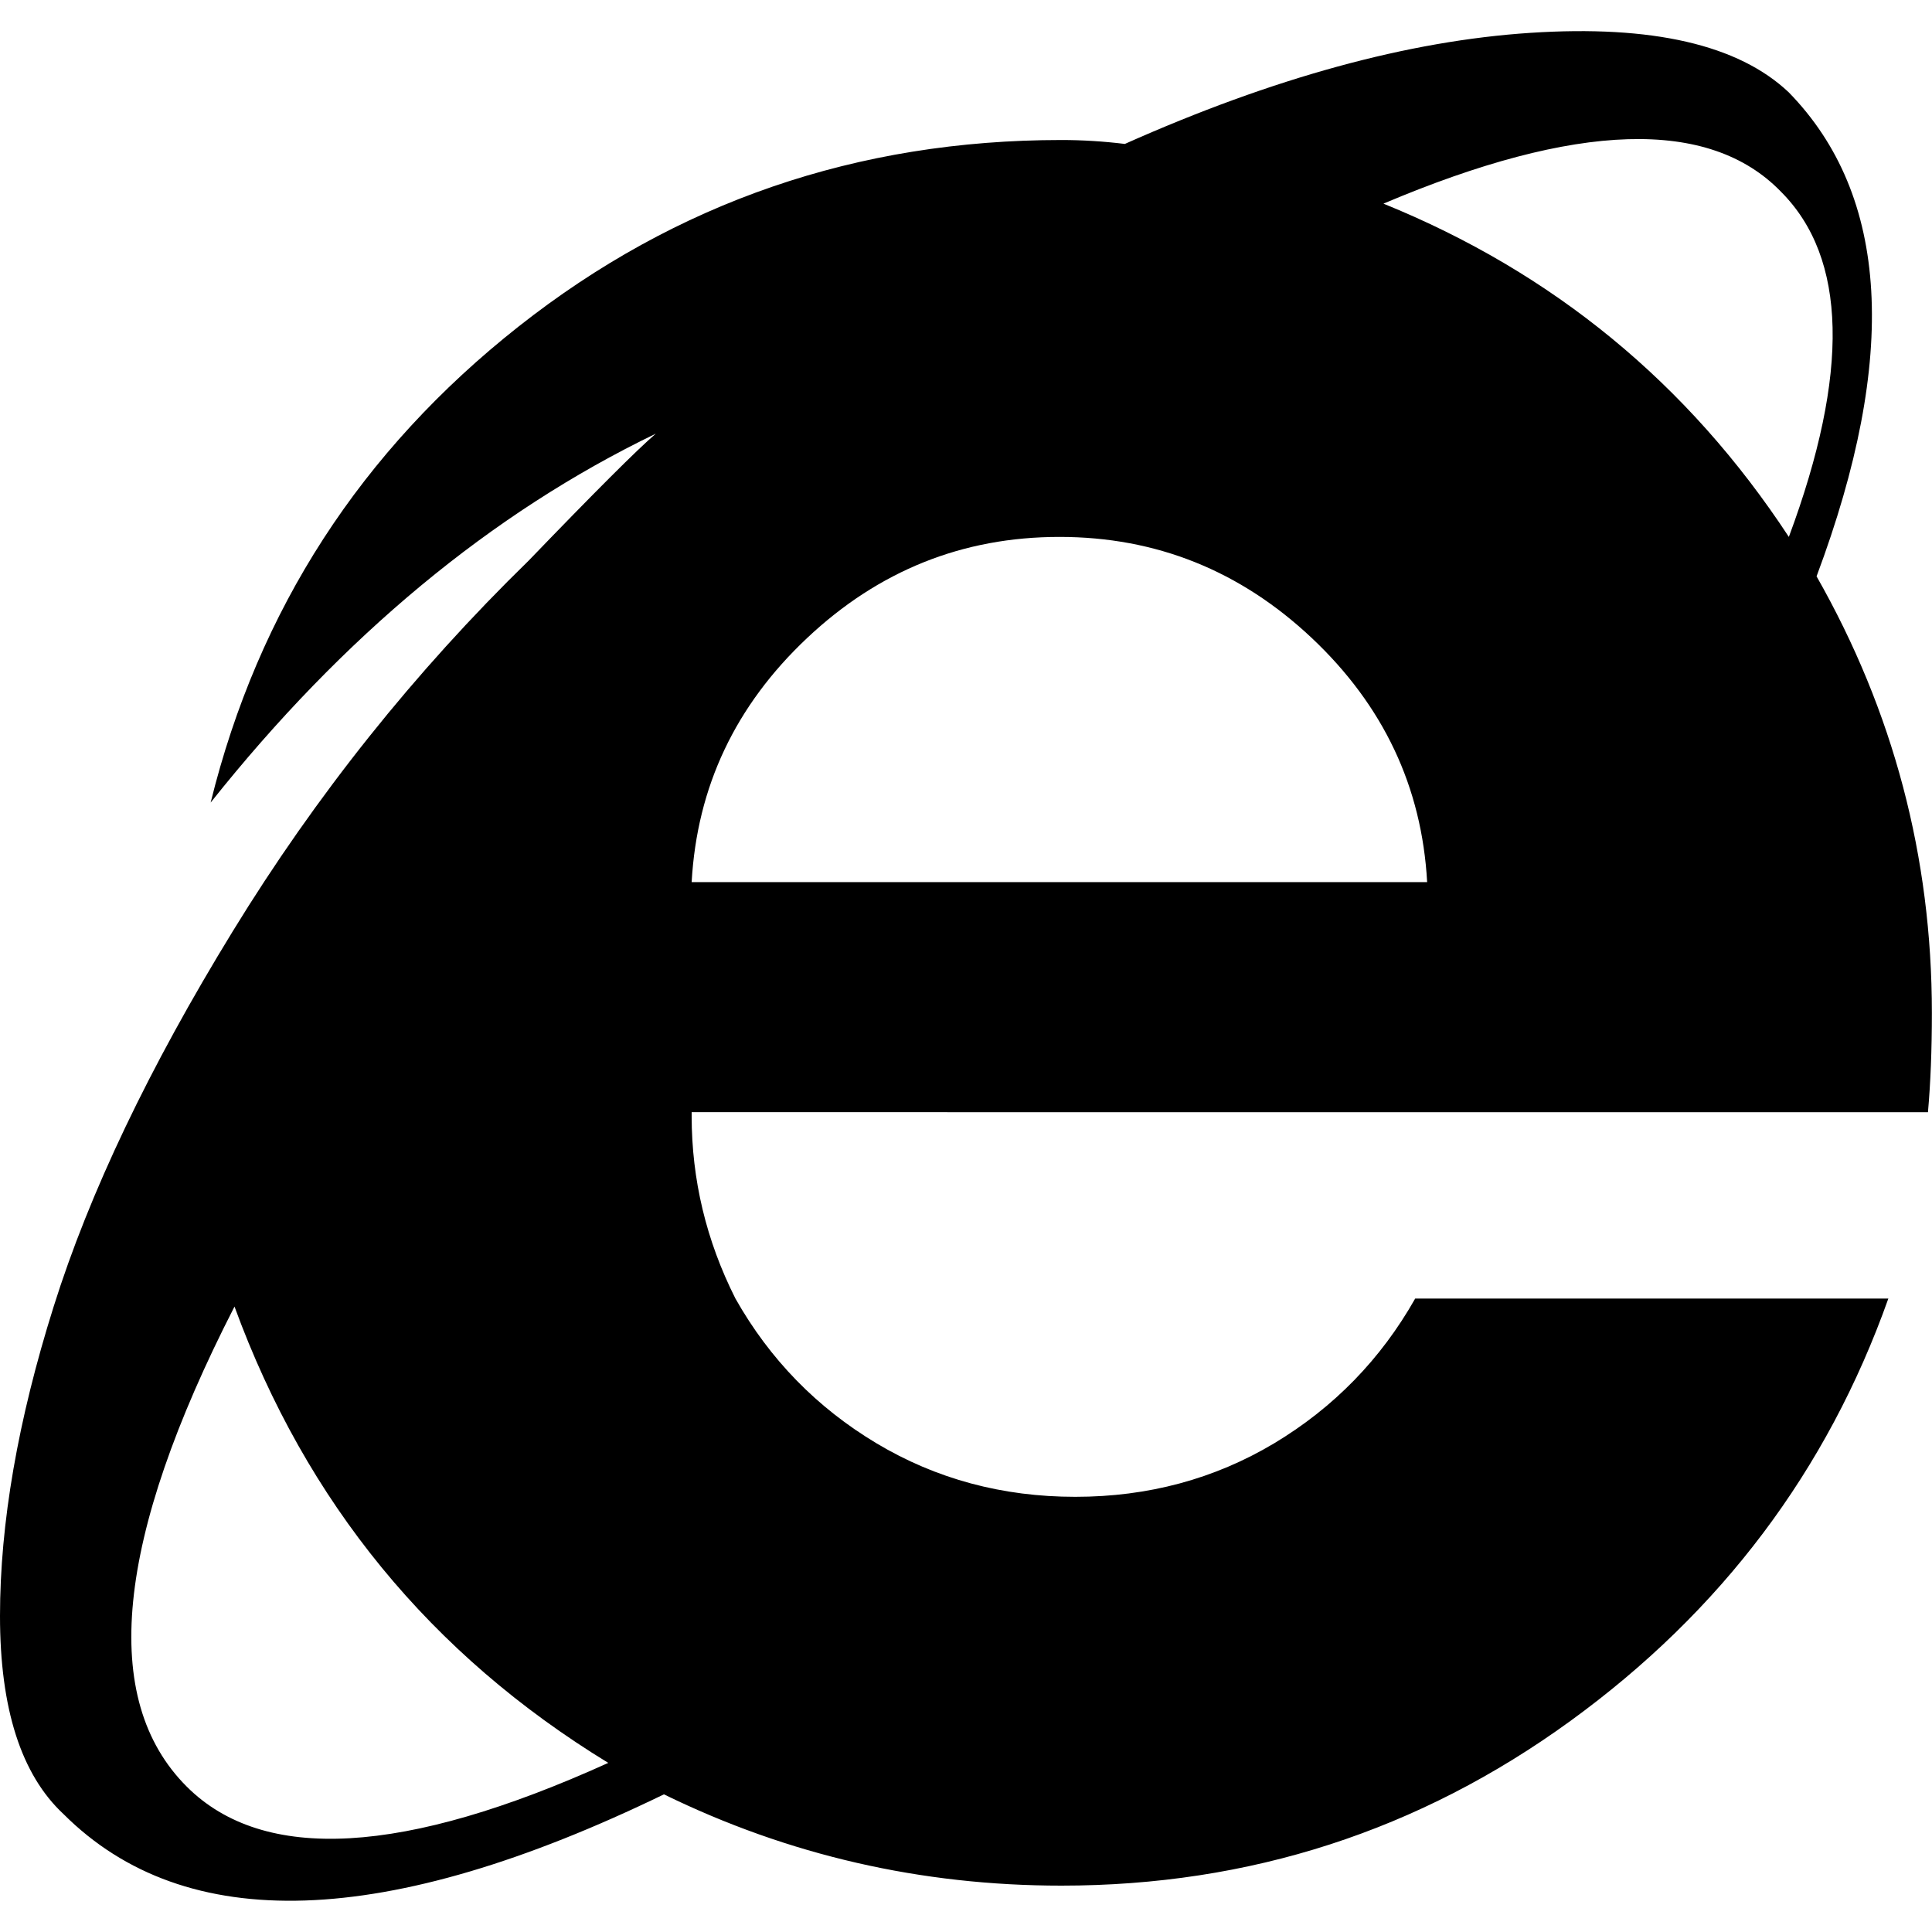
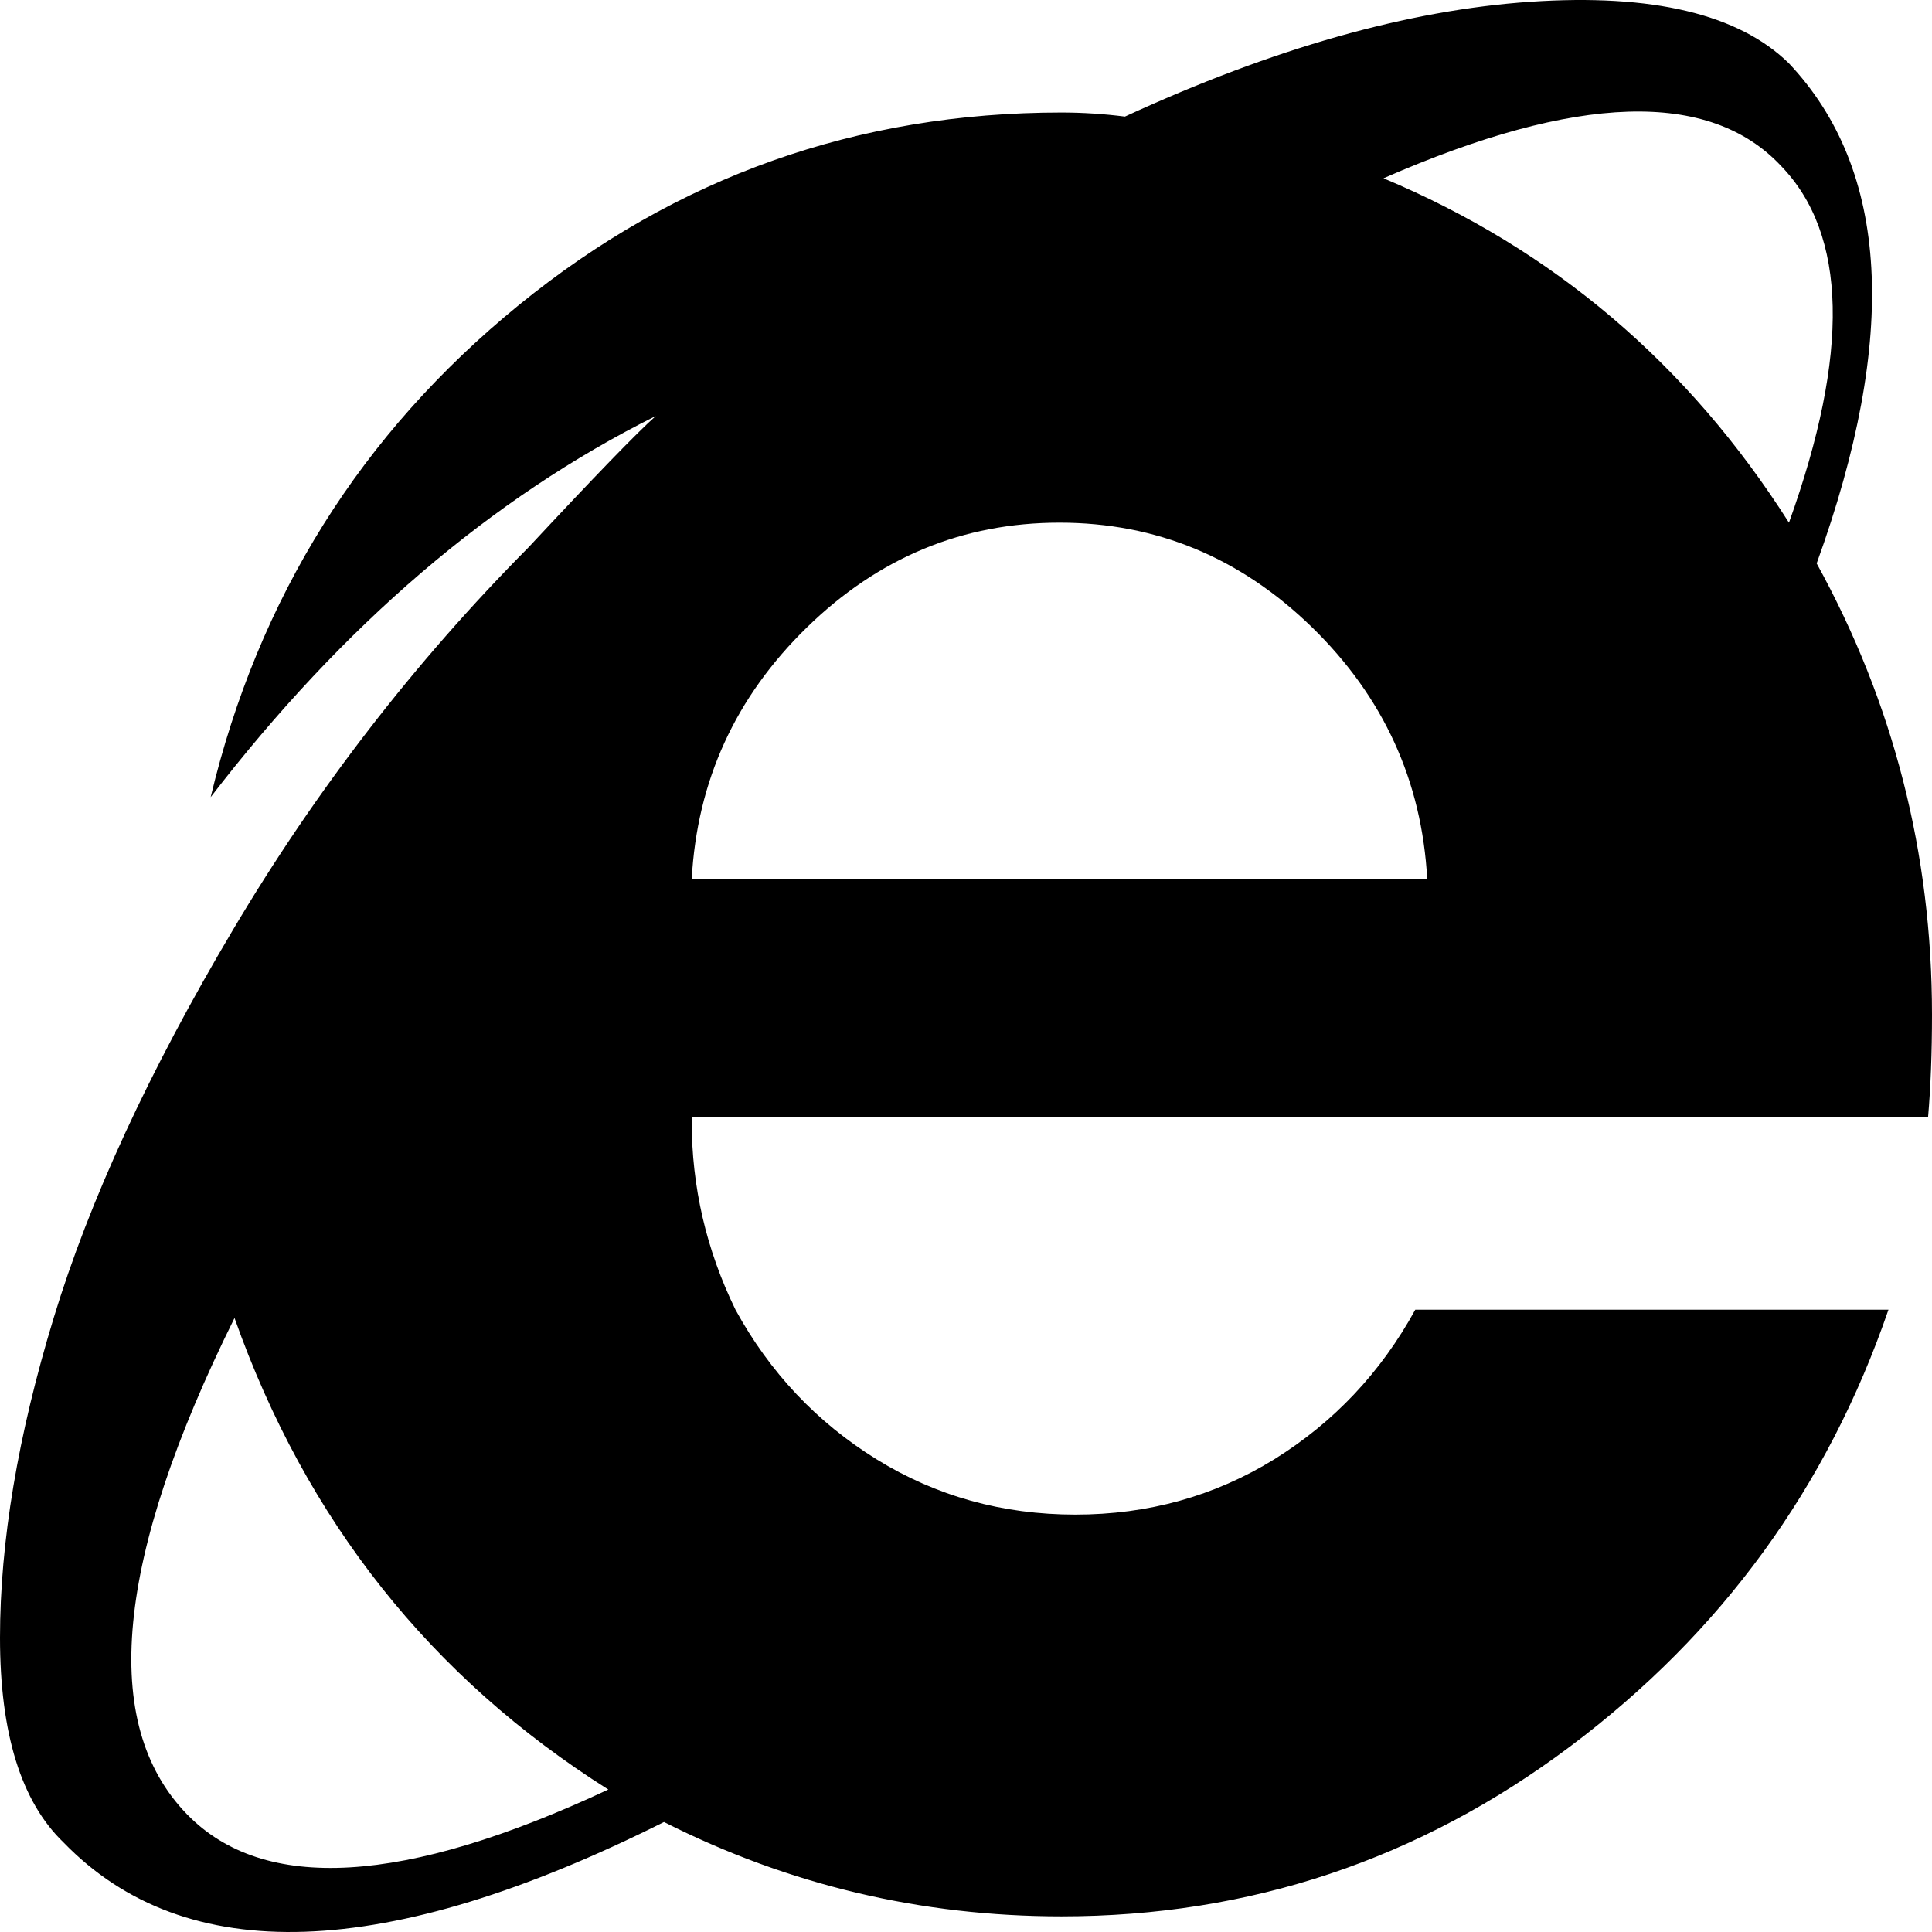
- <svg xmlns="http://www.w3.org/2000/svg" enable-background="new 0 0 32 32" version="1.1" viewBox="0 0 32 32" xml:space="preserve">
-   <g id="Flat_copy">
-     <g>
-       <path d="M11.456,18.421v0.064c0,1.051,0.24,2.061,0.725,3.023c0.569,1.008,1.35,1.807,2.337,2.398    c0.987,0.59,2.085,0.886,3.292,0.886c1.207,0,2.306-0.296,3.294-0.886c0.986-0.592,1.766-1.391,2.336-2.398h7.837    c-1.011,2.848-2.766,5.181-5.267,6.997c-2.503,1.818-5.313,2.727-8.429,2.727c-2.326,0-4.521-0.503-6.584-1.512    c-4.609,2.235-7.924,2.344-9.943,0.329C0.35,29.395,0,28.299,0,26.765c0-1.533,0.296-3.242,0.889-5.125    c0.592-1.883,1.58-3.954,2.963-6.21c1.382-2.256,3.017-4.304,4.904-6.144c1.098-1.14,1.8-1.841,2.106-2.103    c-2.722,1.313-5.18,3.352-7.373,6.11c0.789-3.197,2.491-5.826,5.102-7.886c2.611-2.059,5.608-3.088,8.988-3.088    c0.351,0,0.701,0.022,1.052,0.065c2.459-1.096,4.697-1.708,6.717-1.84c2.019-0.132,3.445,0.197,4.279,0.985    c1.668,1.709,1.822,4.381,0.461,8.017c1.273,2.238,1.91,4.648,1.91,7.232c0,0.613-0.022,1.161-0.065,1.644h-7.771L11.456,18.421    L11.456,18.421z M10.075,29.199c-2.94-1.796-5.005-4.314-6.191-7.558c-1.975,3.856-2.238,6.506-0.79,7.952    C4.367,30.863,6.693,30.731,10.075,29.199z M23.638,14.611c-0.088-1.578-0.724-2.924-1.909-4.042    c-1.186-1.117-2.579-1.676-4.181-1.676c-1.604,0-2.996,0.559-4.181,1.676c-1.187,1.118-1.823,2.464-1.911,4.042H23.638z     M22.914,3.373c2.808,1.139,5.047,2.978,6.715,5.52c1.01-2.716,0.965-4.621-0.131-5.718C28.312,1.95,26.117,2.016,22.914,3.373z" />
+ <svg xmlns="http://www.w3.org/2000/svg" xml:space="preserve" viewBox="0 0 16 16" enable-background="new 0 0 32 32">
+   <defs id="defs11" />
+   <g transform="matrix(0.5000313,0,0,0.5166818,0,-0.2664255)" id="Flat_copy">
+     <g id="g4">
+       <path id="path2" d="m 11.456,18.421 v 0.064 c 0,1.051 0.24,2.061 0.725,3.023 0.569,1.008 1.35,1.807 2.337,2.398 0.987,0.59 2.085,0.886 3.292,0.886 1.207,0 2.306,-0.296 3.294,-0.886 0.986,-0.592 1.766,-1.391 2.336,-2.398 h 7.837 c -1.011,2.848 -2.766,5.181 -5.267,6.997 -2.503,1.818 -5.313,2.727 -8.429,2.727 -2.326,0 -4.521,-0.503 -6.584,-1.512 C 6.388,31.955 3.073,32.064 1.054,30.049 0.35,29.395 0,28.299 0,26.765 0,25.232 0.296,23.523 0.889,21.64 1.481,19.757 2.469,17.686 3.852,15.43 5.234,13.174 6.869,11.126 8.756,9.286 9.854,8.146 10.556,7.445 10.862,7.183 8.14,8.496 5.682,10.535 3.489,13.293 4.278,10.096 5.98,7.467 8.591,5.407 c 2.611,-2.059 5.608,-3.088 8.988,-3.088 0.351,0 0.701,0.022 1.052,0.065 2.459,-1.096 4.697,-1.708 6.717,-1.84 2.019,-0.132 3.445,0.197 4.279,0.985 1.668,1.709 1.822,4.381 0.461,8.017 1.273,2.238 1.91,4.648 1.91,7.232 0,0.613 -0.022,1.161 -0.065,1.644 H 24.162 Z M 10.075,29.199 C 7.135,27.403 5.07,24.885 3.884,21.641 c -1.975,3.856 -2.238,6.506 -0.79,7.952 1.273,1.27 3.599,1.138 6.981,-0.394 z M 23.638,14.611 C 23.55,13.033 22.914,11.687 21.729,10.569 20.543,9.452 19.15,8.893 17.548,8.893 c -1.604,0 -2.996,0.559 -4.181,1.676 -1.187,1.118 -1.823,2.464 -1.911,4.042 z M 22.914,3.373 c 2.808,1.139 5.047,2.978 6.715,5.52 C 30.639,6.177 30.594,4.272 29.498,3.175 28.312,1.95 26.117,2.016 22.914,3.373 Z" />
    </g>
  </g>
</svg>
